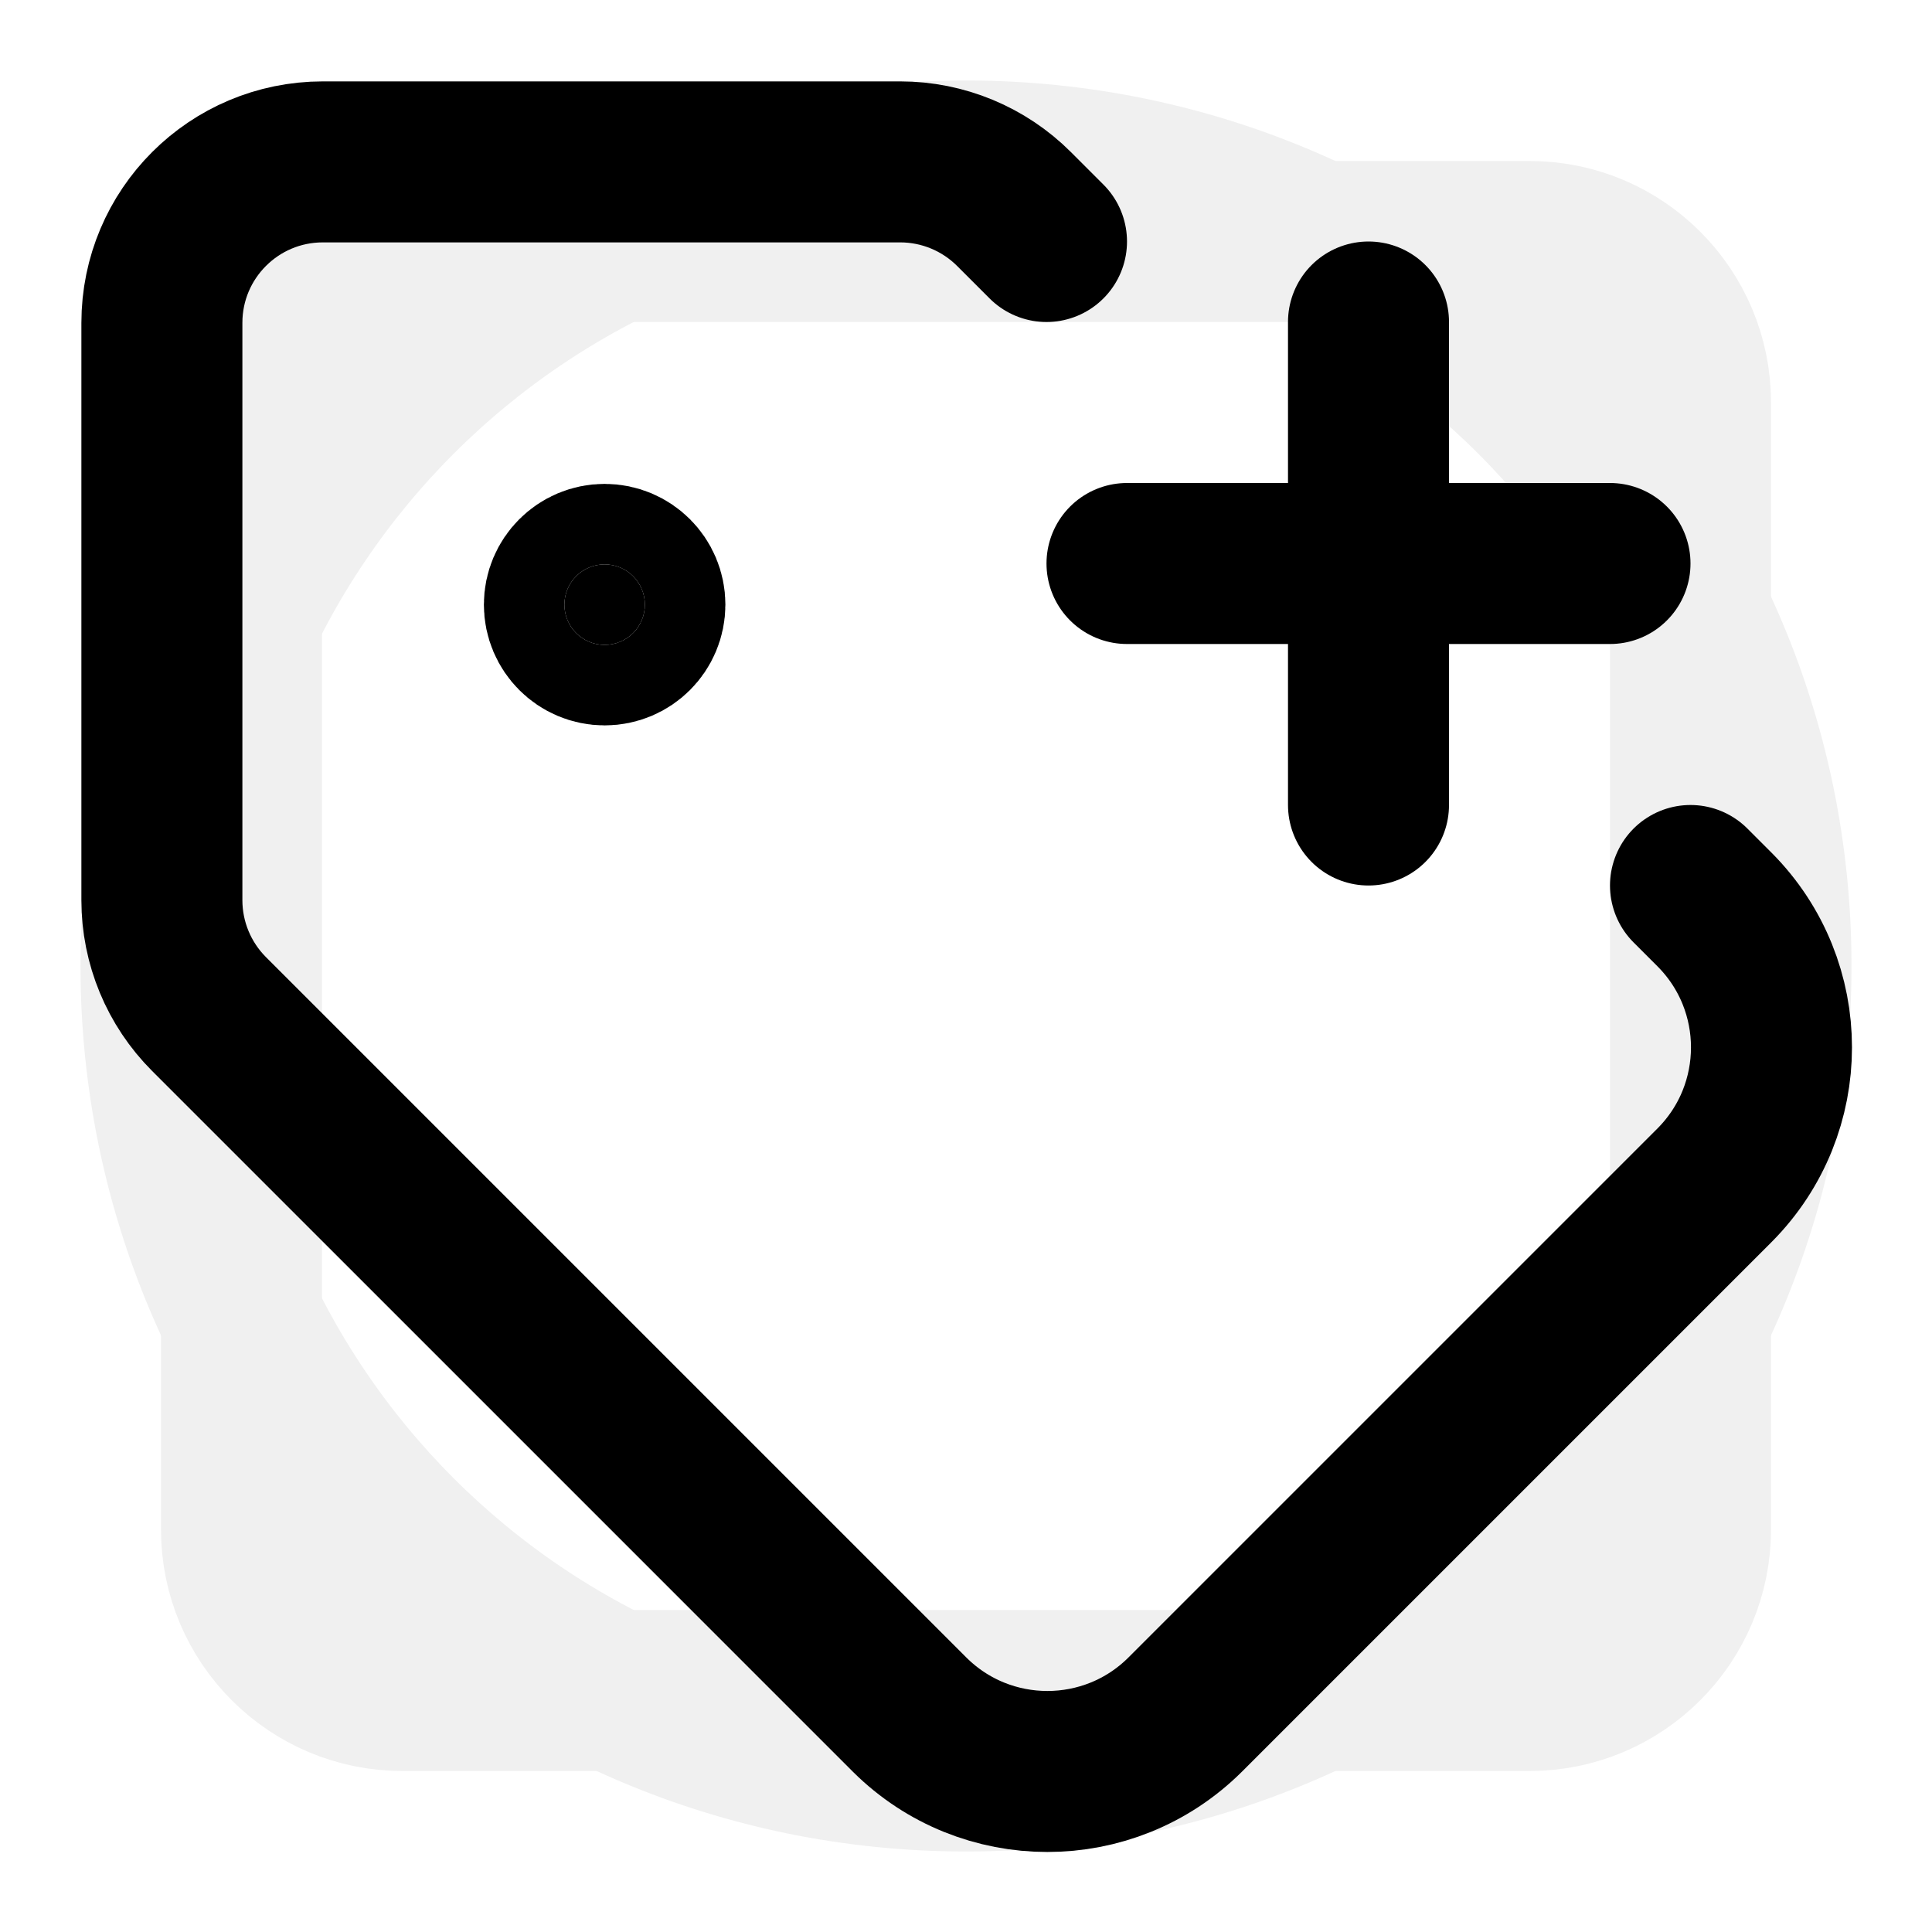
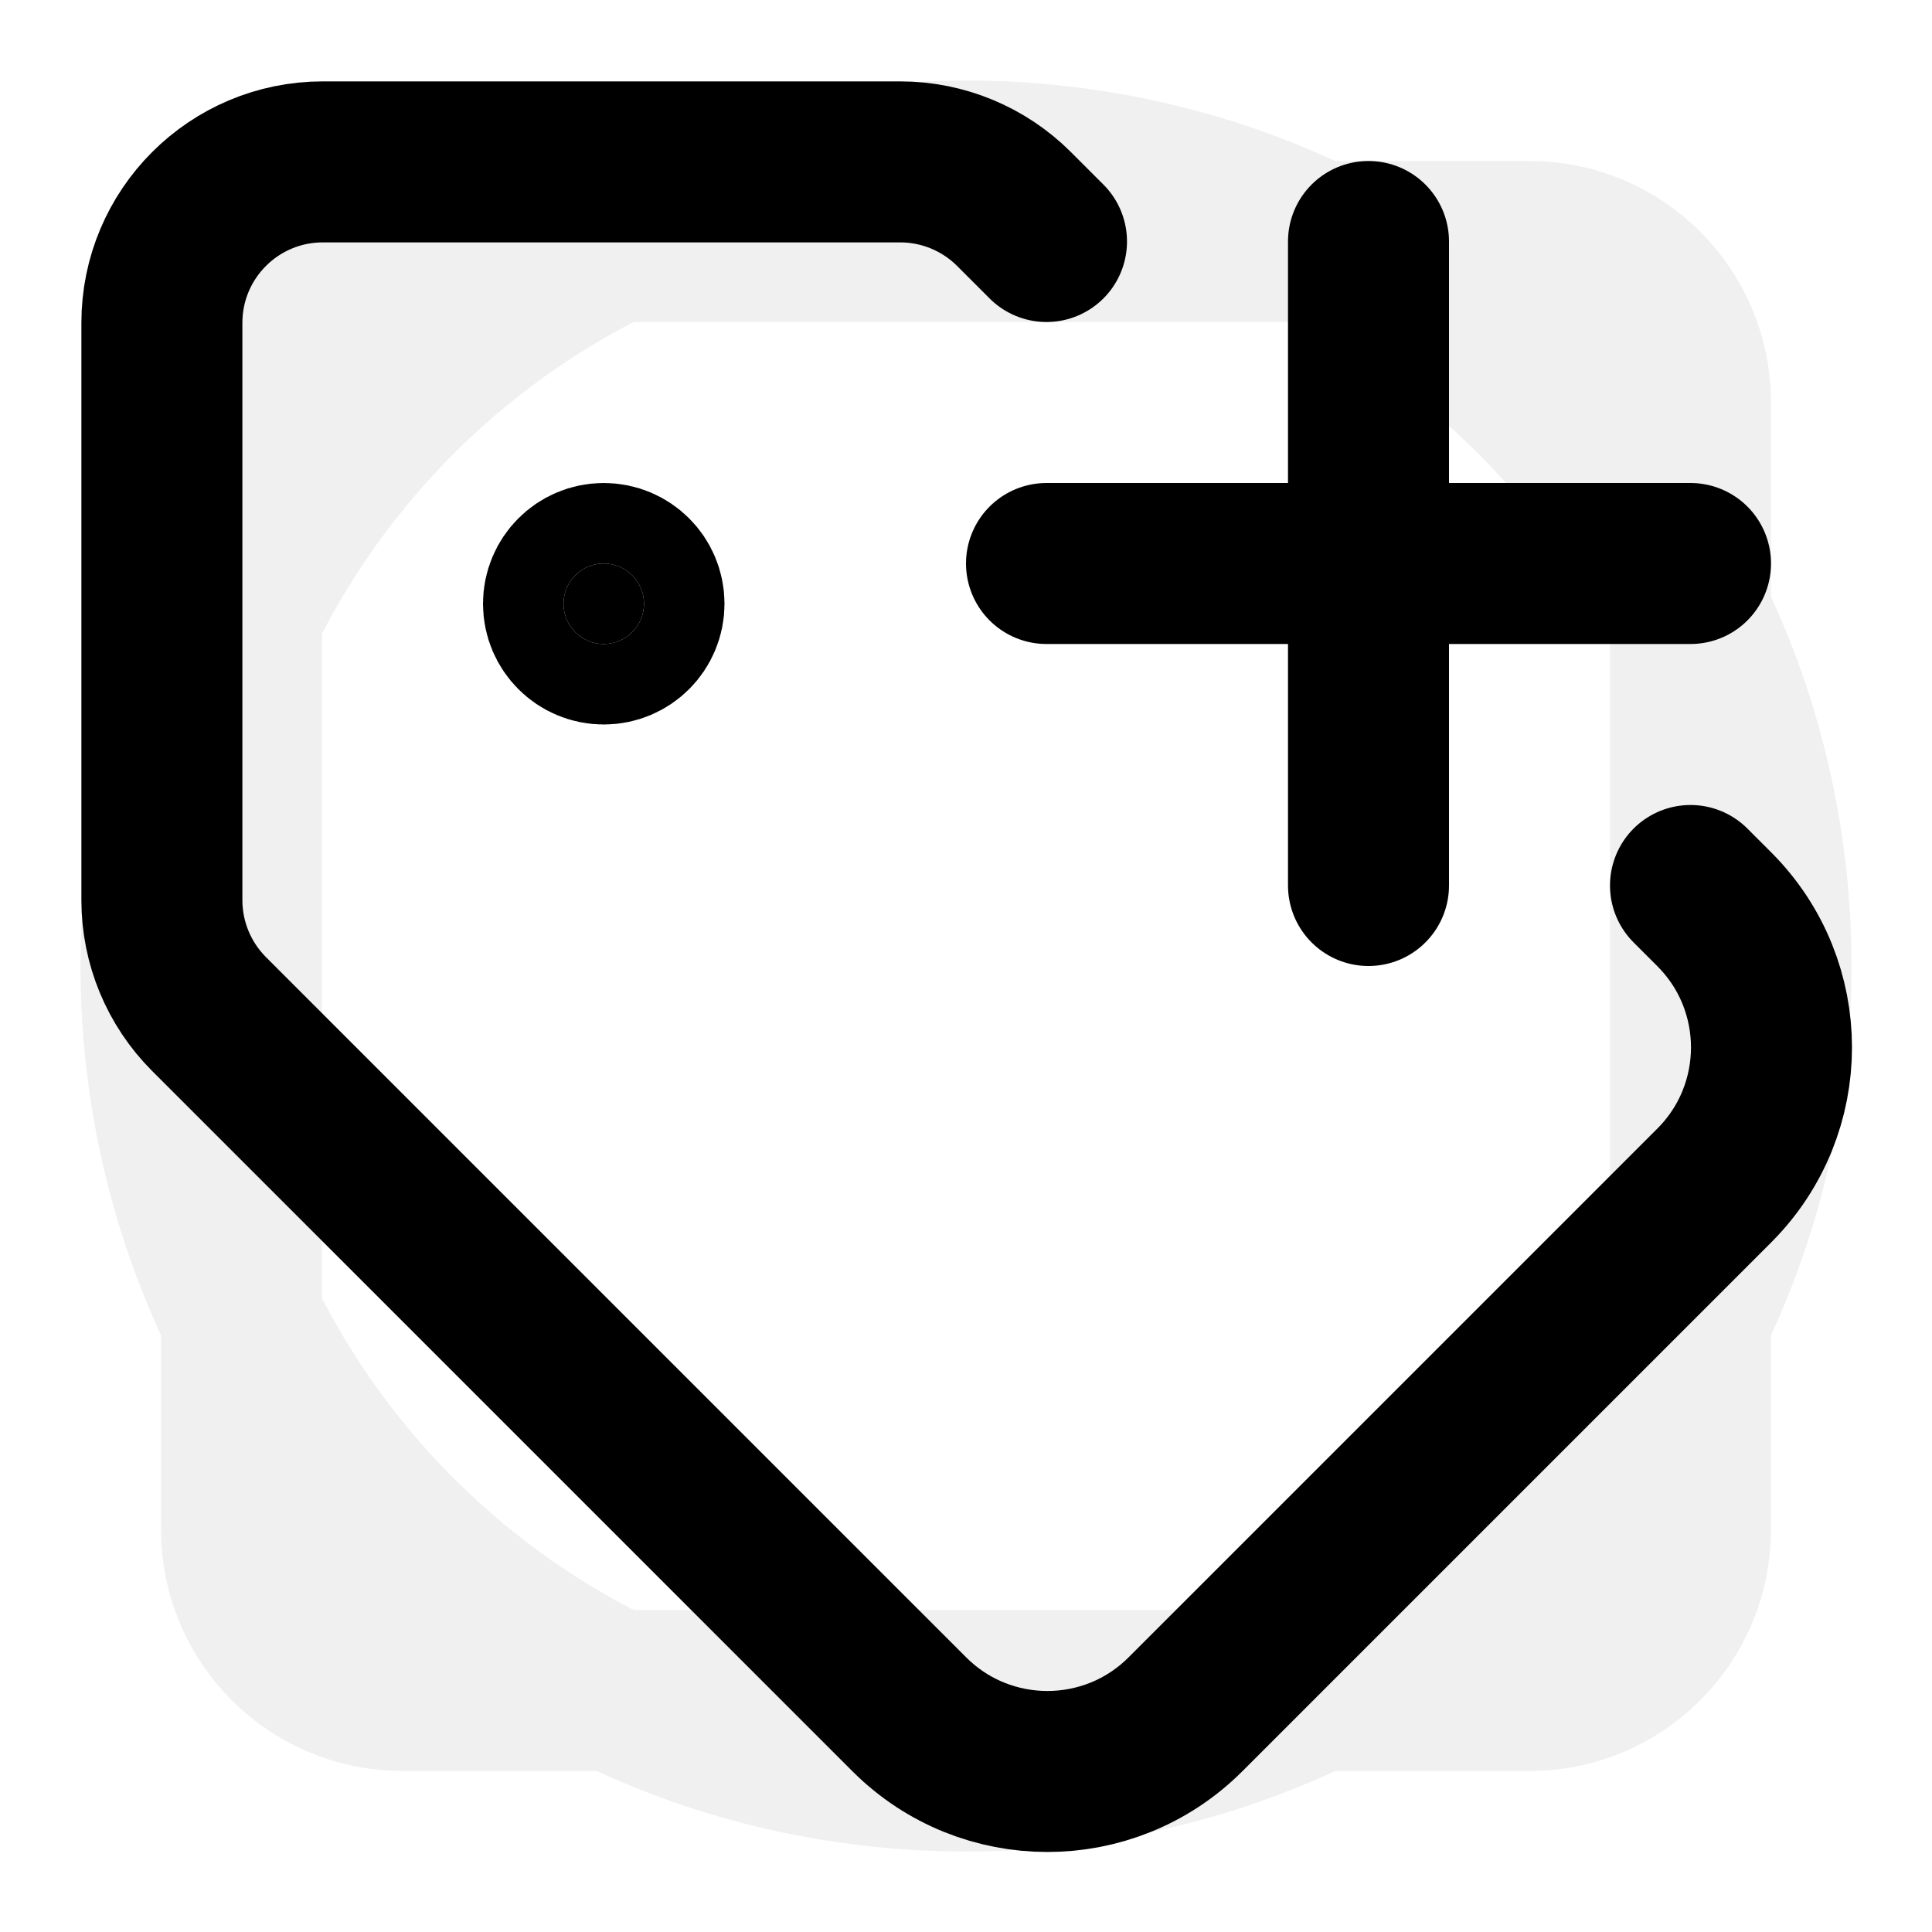
<svg xmlns="http://www.w3.org/2000/svg" width="24" height="24" viewBox="0 0 24 24" fill="none" stroke="currentColor" stroke-width="2" stroke-linecap="round" stroke-linejoin="round" version="1.1" id="svg21971" xml:space="preserve">
  <defs id="defs21975" />
  <g id="g49471" style="display:inline;fill:none;stroke:#f0f0f0;stroke-opacity:1">
    <circle cx="12" cy="12" r="10" id="circle48356" style="fill:none;stroke:#f0f0f0;stroke-width:2;stroke-linecap:round;stroke-linejoin:round;stroke-opacity:1" />
    <rect width="18" height="18" x="3" y="3" rx="2" id="rect49093" ry="2" style="display:inline;fill:none;stroke:#f0f0f0;stroke-width:2;stroke-linecap:round;stroke-linejoin:round;stroke-opacity:1" />
  </g>
-   <g id="g1" transform="translate(4,-6)">
-     <line x1="10" x2="16" y1="13" y2="13" id="line67061" style="fill:none;stroke:#000000;stroke-width:2;stroke-linecap:round;stroke-linejoin:round" />
-     <line x1="13" x2="13" y1="10" y2="16" id="line67063" style="fill:none;stroke:#000000;stroke-width:2;stroke-linecap:round;stroke-linejoin:round" />
-   </g>
  <path d="M 13,3 12.597,2.597 c -0.375,-0.375 -0.884,-0.586 -1.414,-0.586 H 4.011 c -1.105,0 -2,0.895 -2,2 v 7.172 c 1.133e-4,0.53 0.211,1.039 0.586,1.414 l 8.704,8.704 c 0.946,0.94 2.474,0.94 3.42,0 l 6.58,-6.58 c 0.94,-0.946 0.94,-2.474 0,-3.42 L 21,11" id="path67288" style="fill:none;stroke:#000000;stroke-width:2;stroke-linecap:round;stroke-linejoin:round" />
-   <circle cx="7.511" cy="7.511" r="0.5" fill="currentColor" id="circle67290" style="stroke:#000000;stroke-width:2;stroke-linecap:round;stroke-linejoin:round" />
+   <circle cx="7.5" cy="7.5" r=".5" fill="currentColor" id="circle1" />
+   <path style="fill:none;stroke:#000000;stroke-width:2;stroke-linecap:round;stroke-linejoin:round;stroke-opacity:1" d="m 13,7 h 8" id="path1" />
+   <path style="fill:none;stroke:#000000;stroke-width:2;stroke-linecap:round;stroke-linejoin:round;stroke-opacity:1" d="m 17,3 v 8" id="path2" />
</svg>
